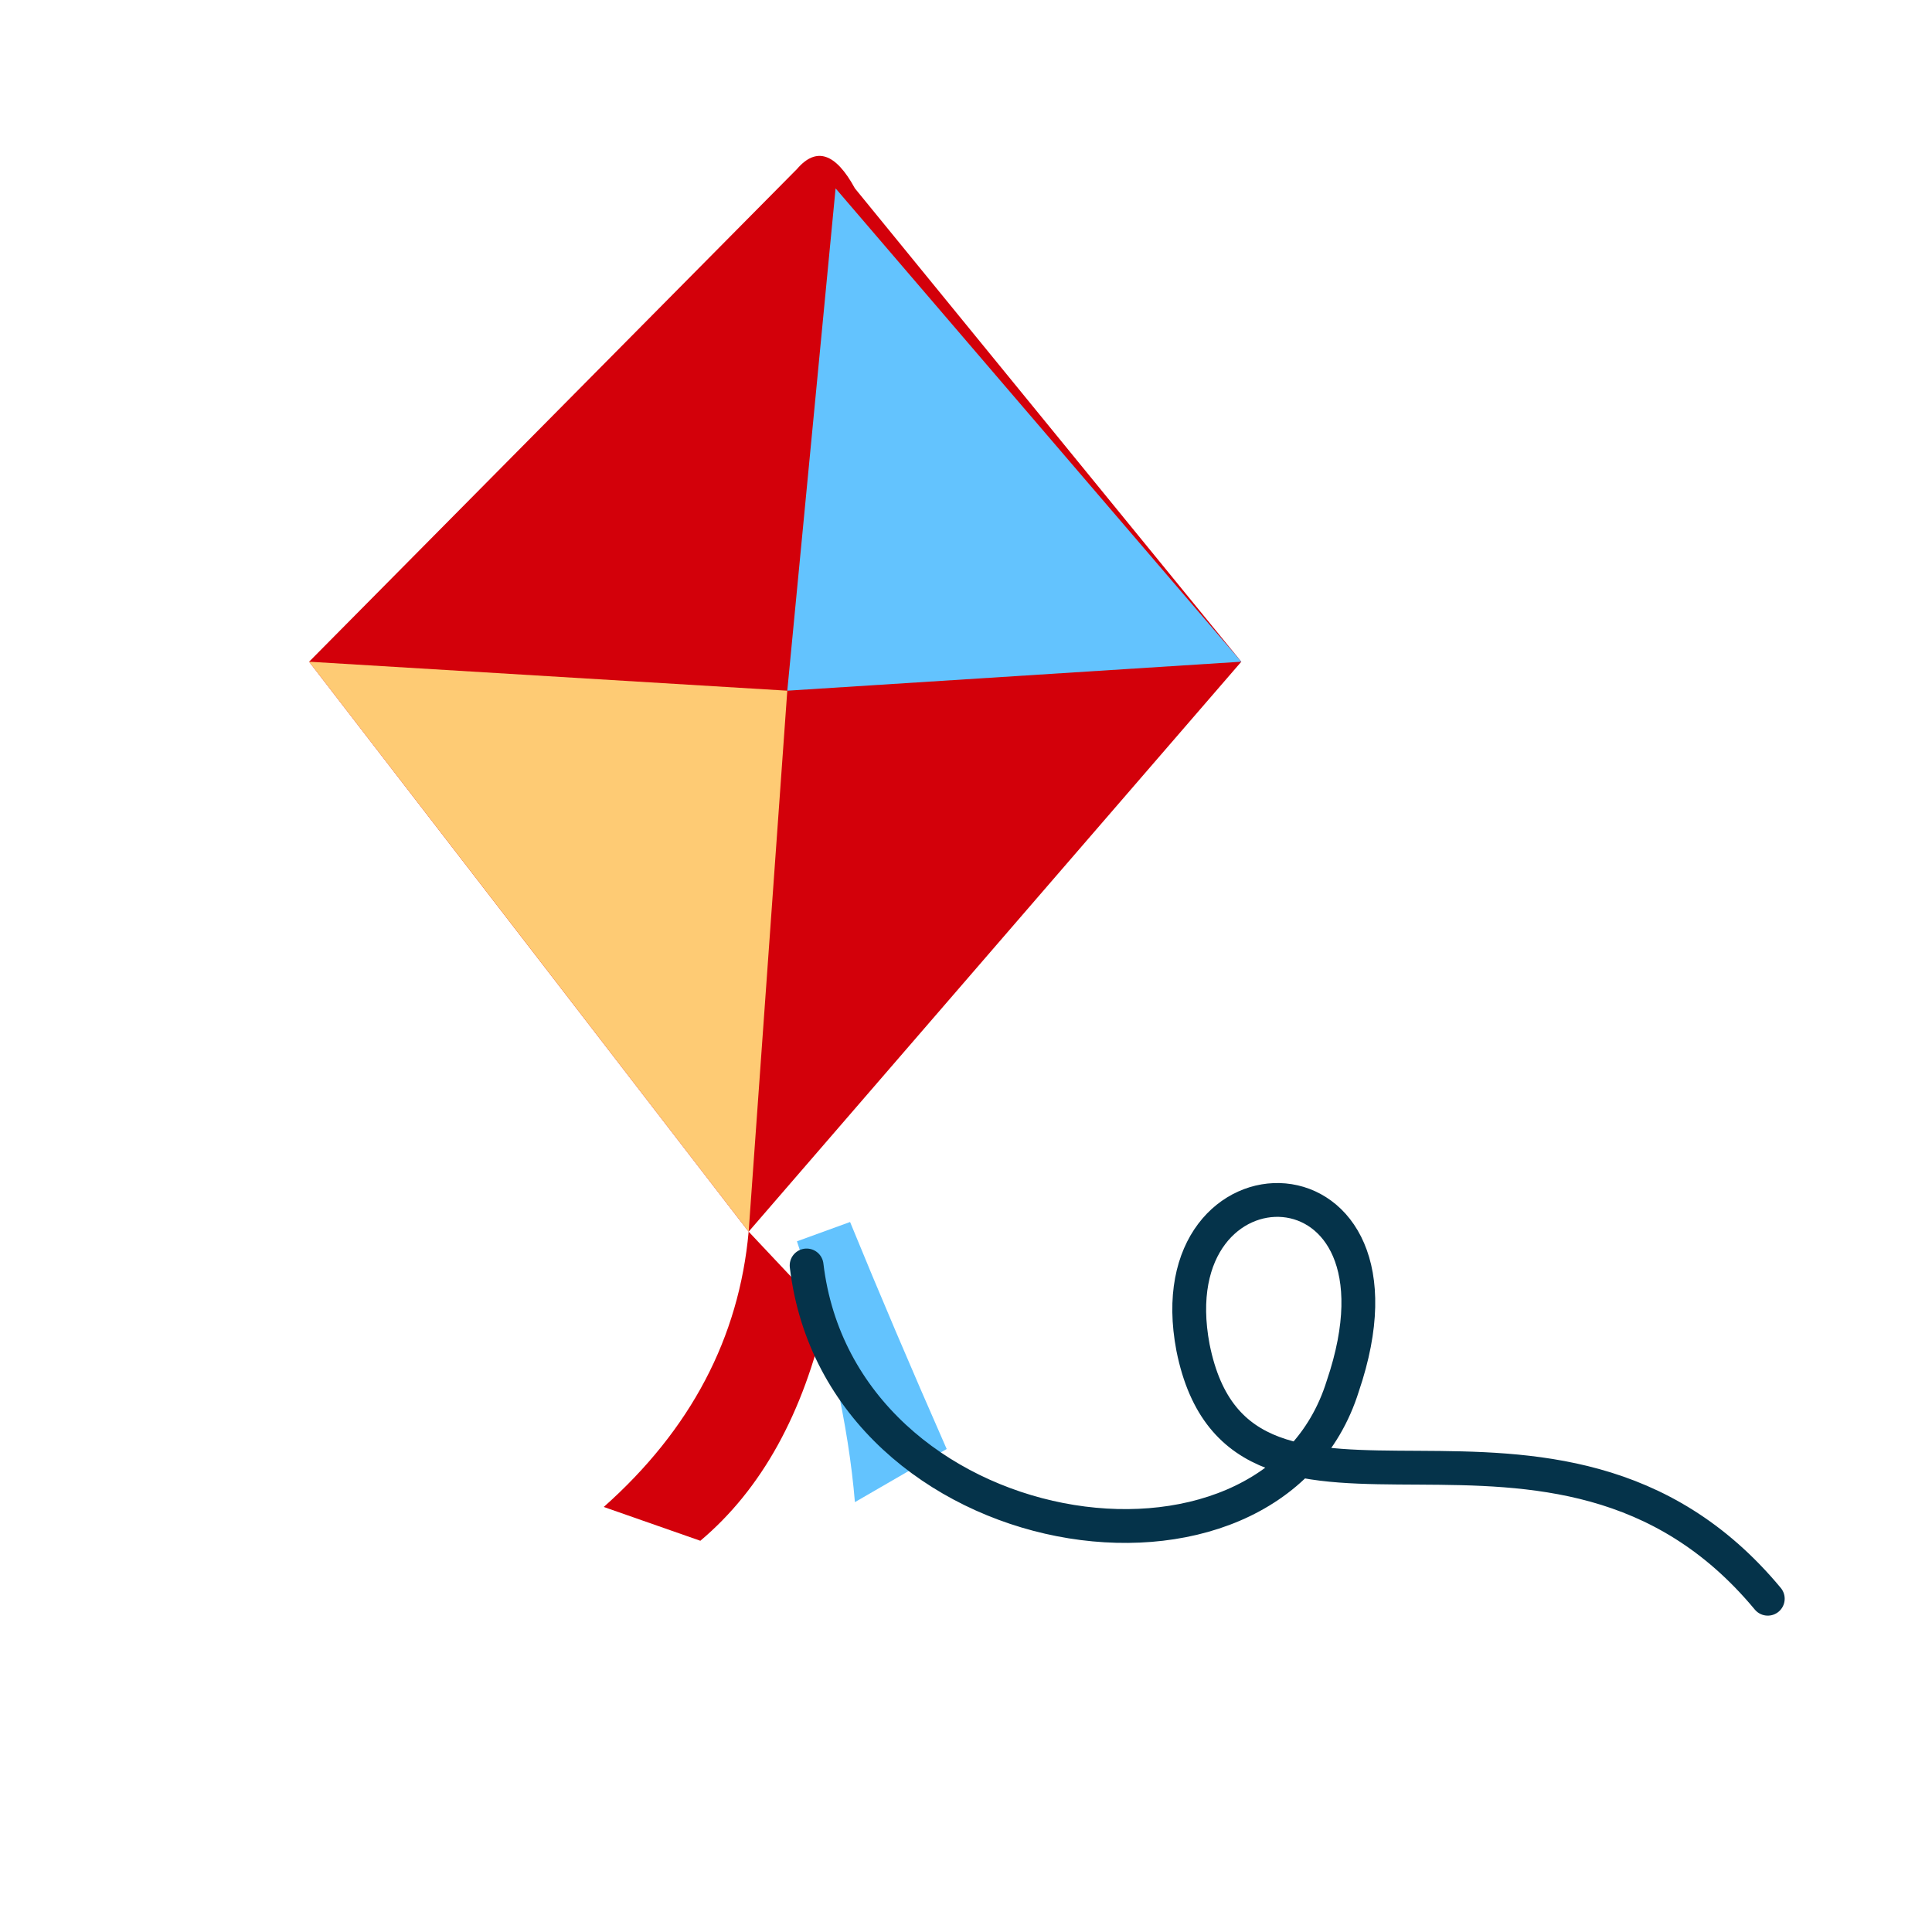
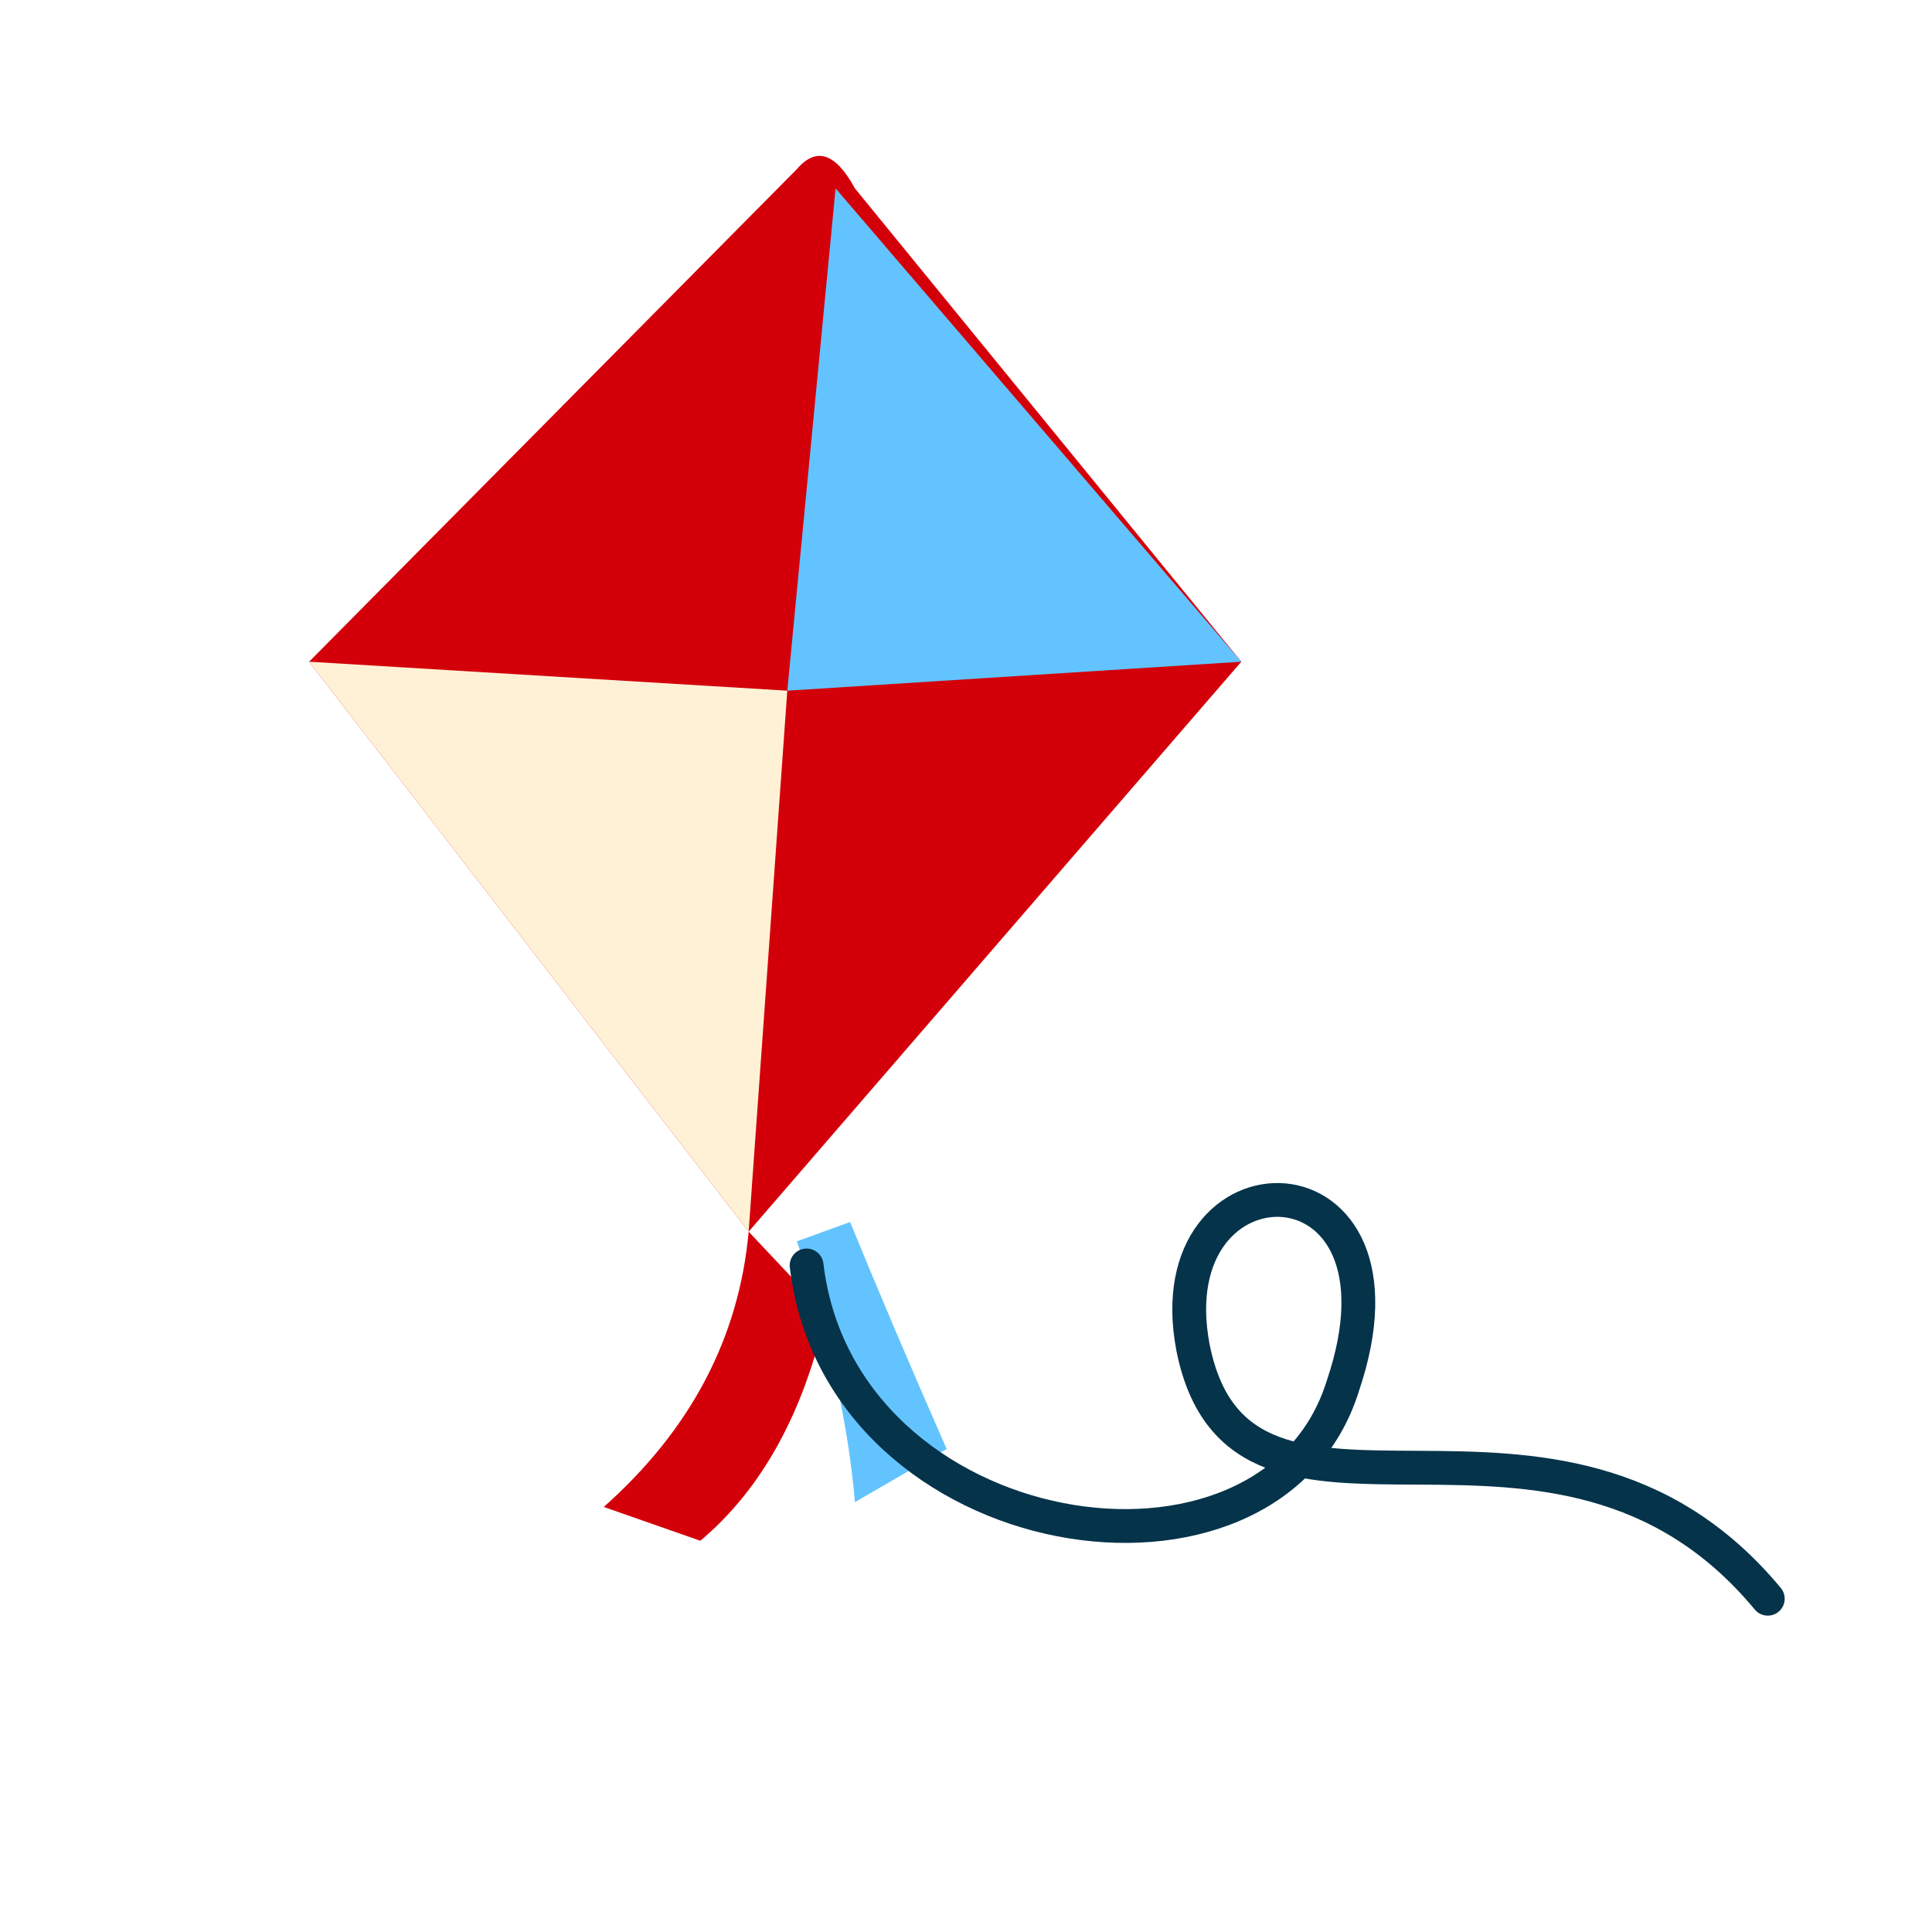
<svg xmlns="http://www.w3.org/2000/svg" width="400" height="400" viewBox="0 0 400 400" role="img" aria-labelledby="hk-illustrations-flying-kite-title">
  <g>
    <path d="M64 137 L165 35 Q171 28 177 39 L257 137 L155 255 Z" fill="#D3000A" />
    <path d="M173 39 L257 137 L163 143 Z" fill="#63C3FE" />
-     <path d="M64 137 L163 143 L155 255 Z" fill="#FECB74" />
+     <path d="M64 137 L163 143 L155 255 Z" fill="#FFF1D6" />
    <path d="M155 255 Q152 288 125 312 L145 319 Q164 303 171 272 Z" fill="#D3000A" />
    <path d="M165 257 Q175 287 177 311 L196 300 Q185 275 176 253 Z" fill="#63C3FE" />
    <path d="M167 262 C174 321 263 335 278 287 C295 237 239 237 247 279 C257 329 322 278 366 331" fill="none" stroke="#05334A" stroke-width="7" stroke-linecap="round" stroke-linejoin="round" />
  </g>
</svg>
